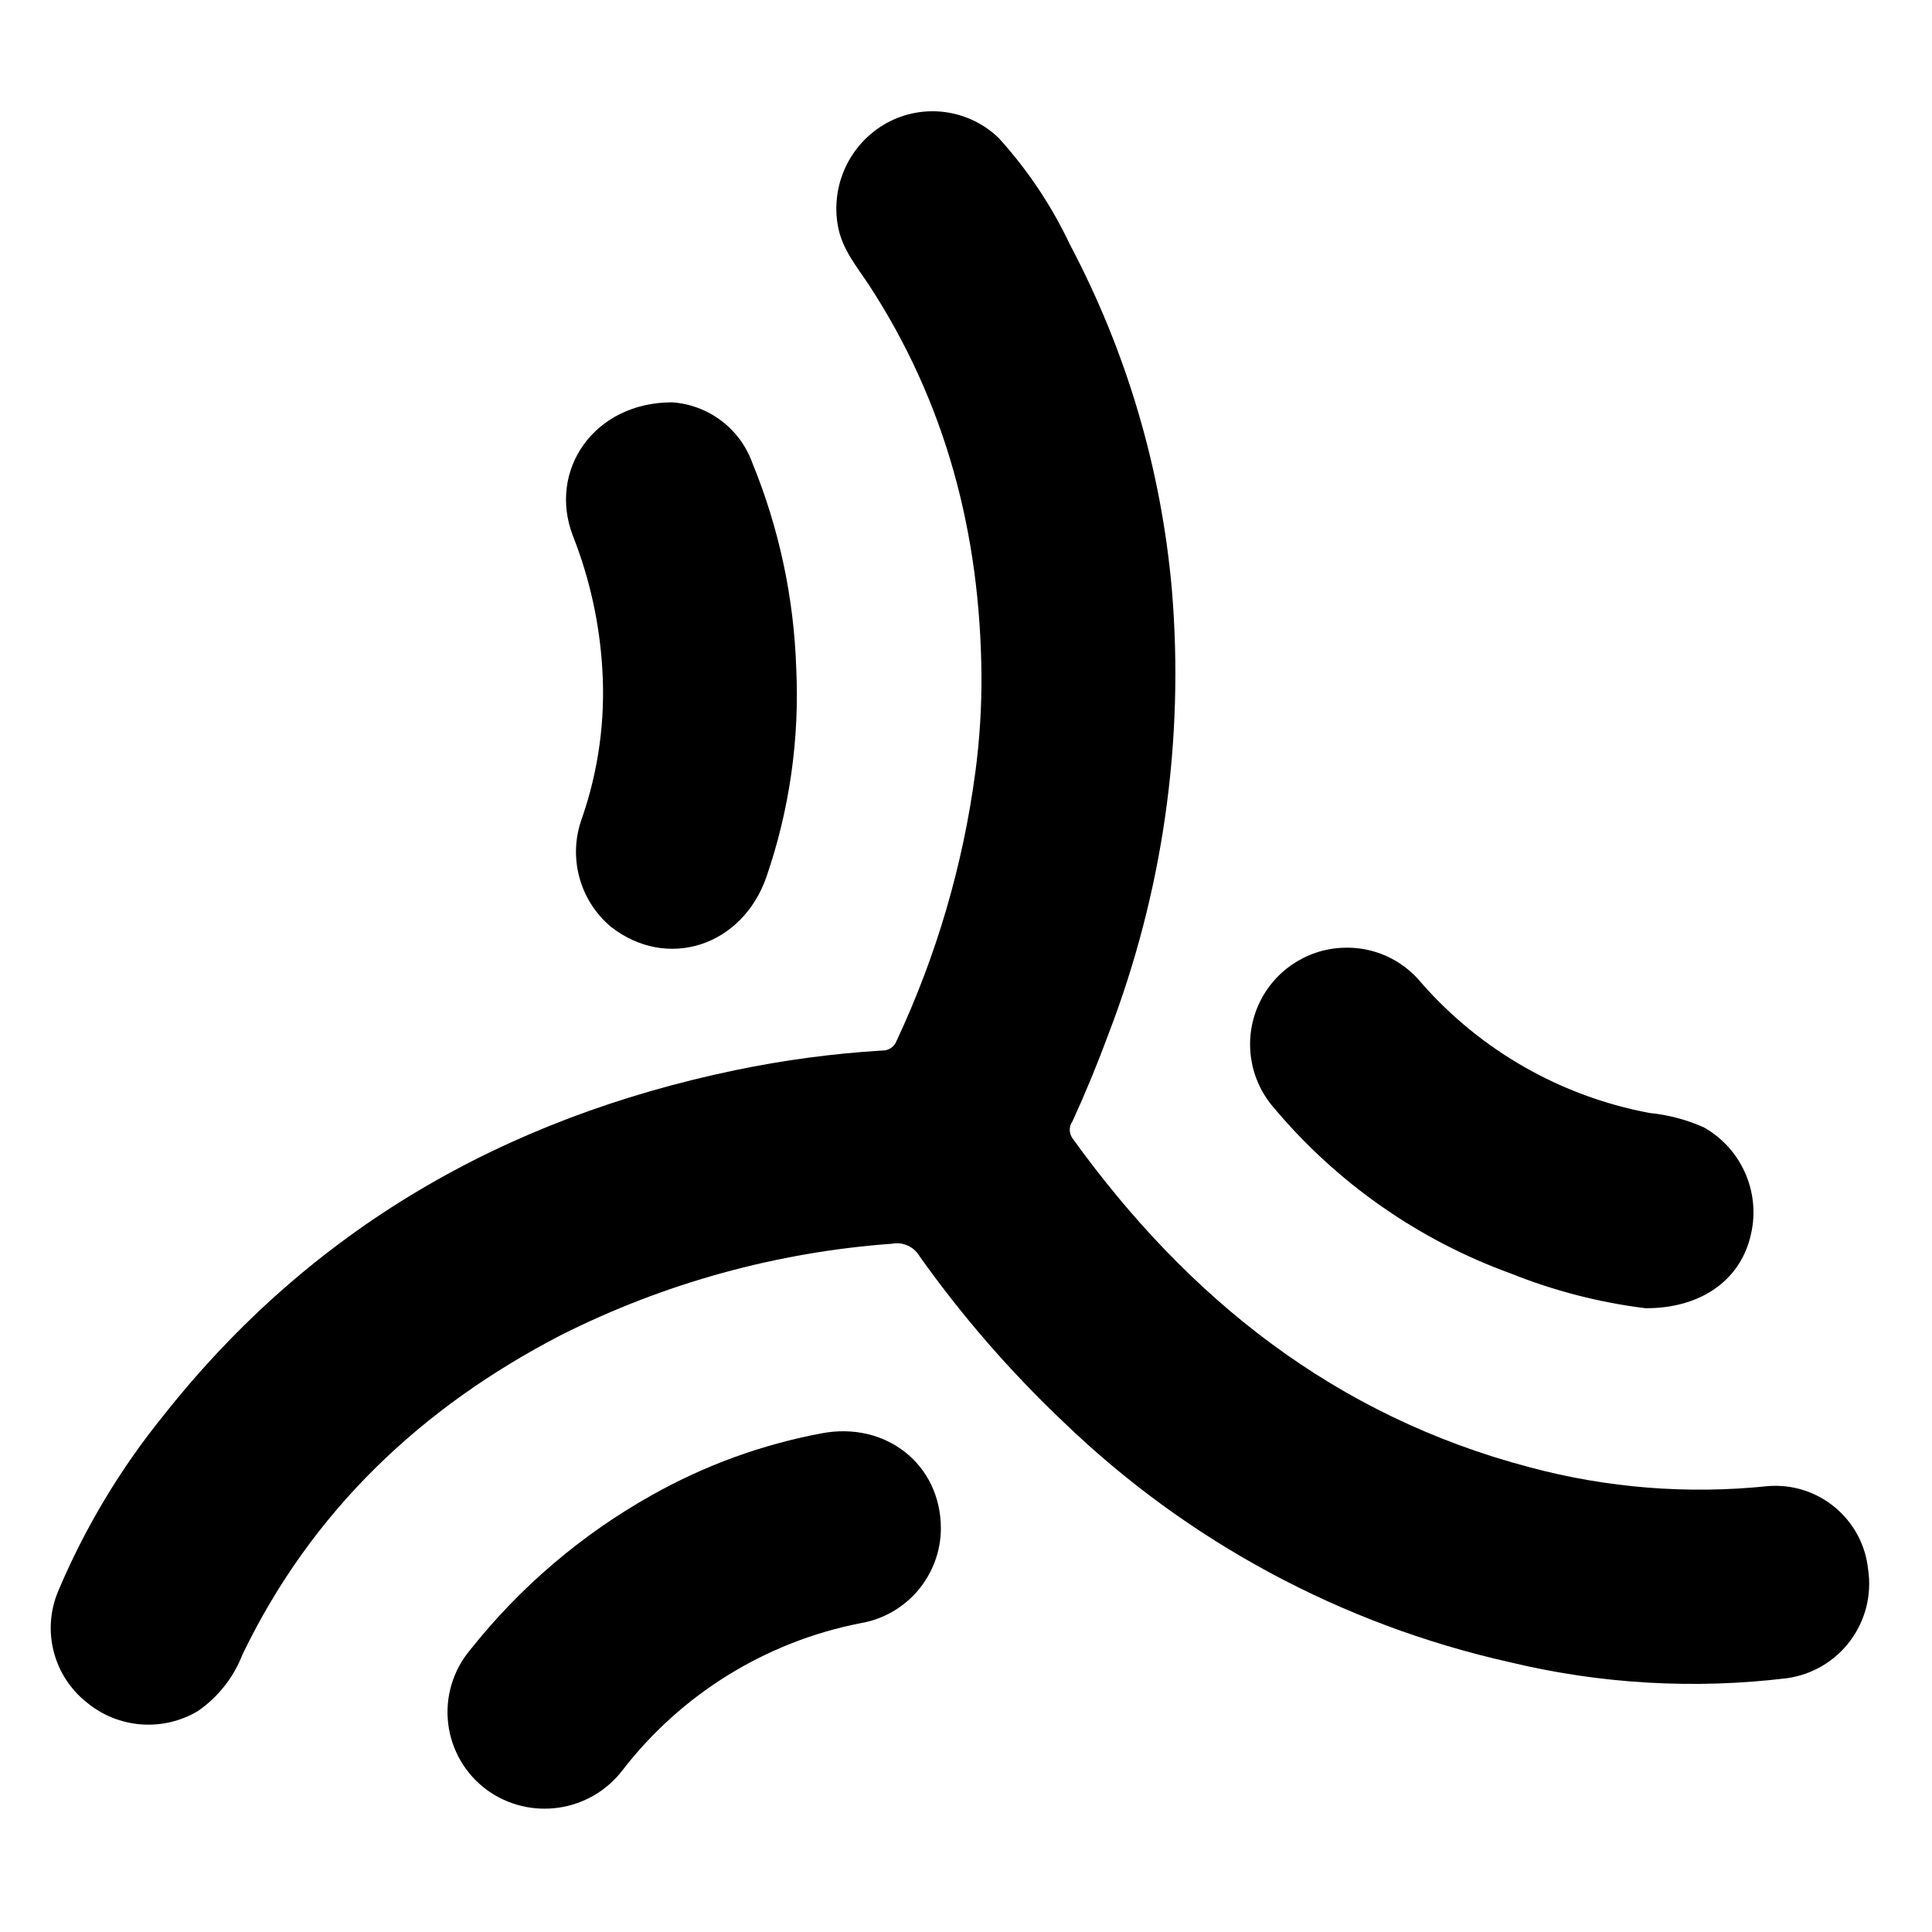
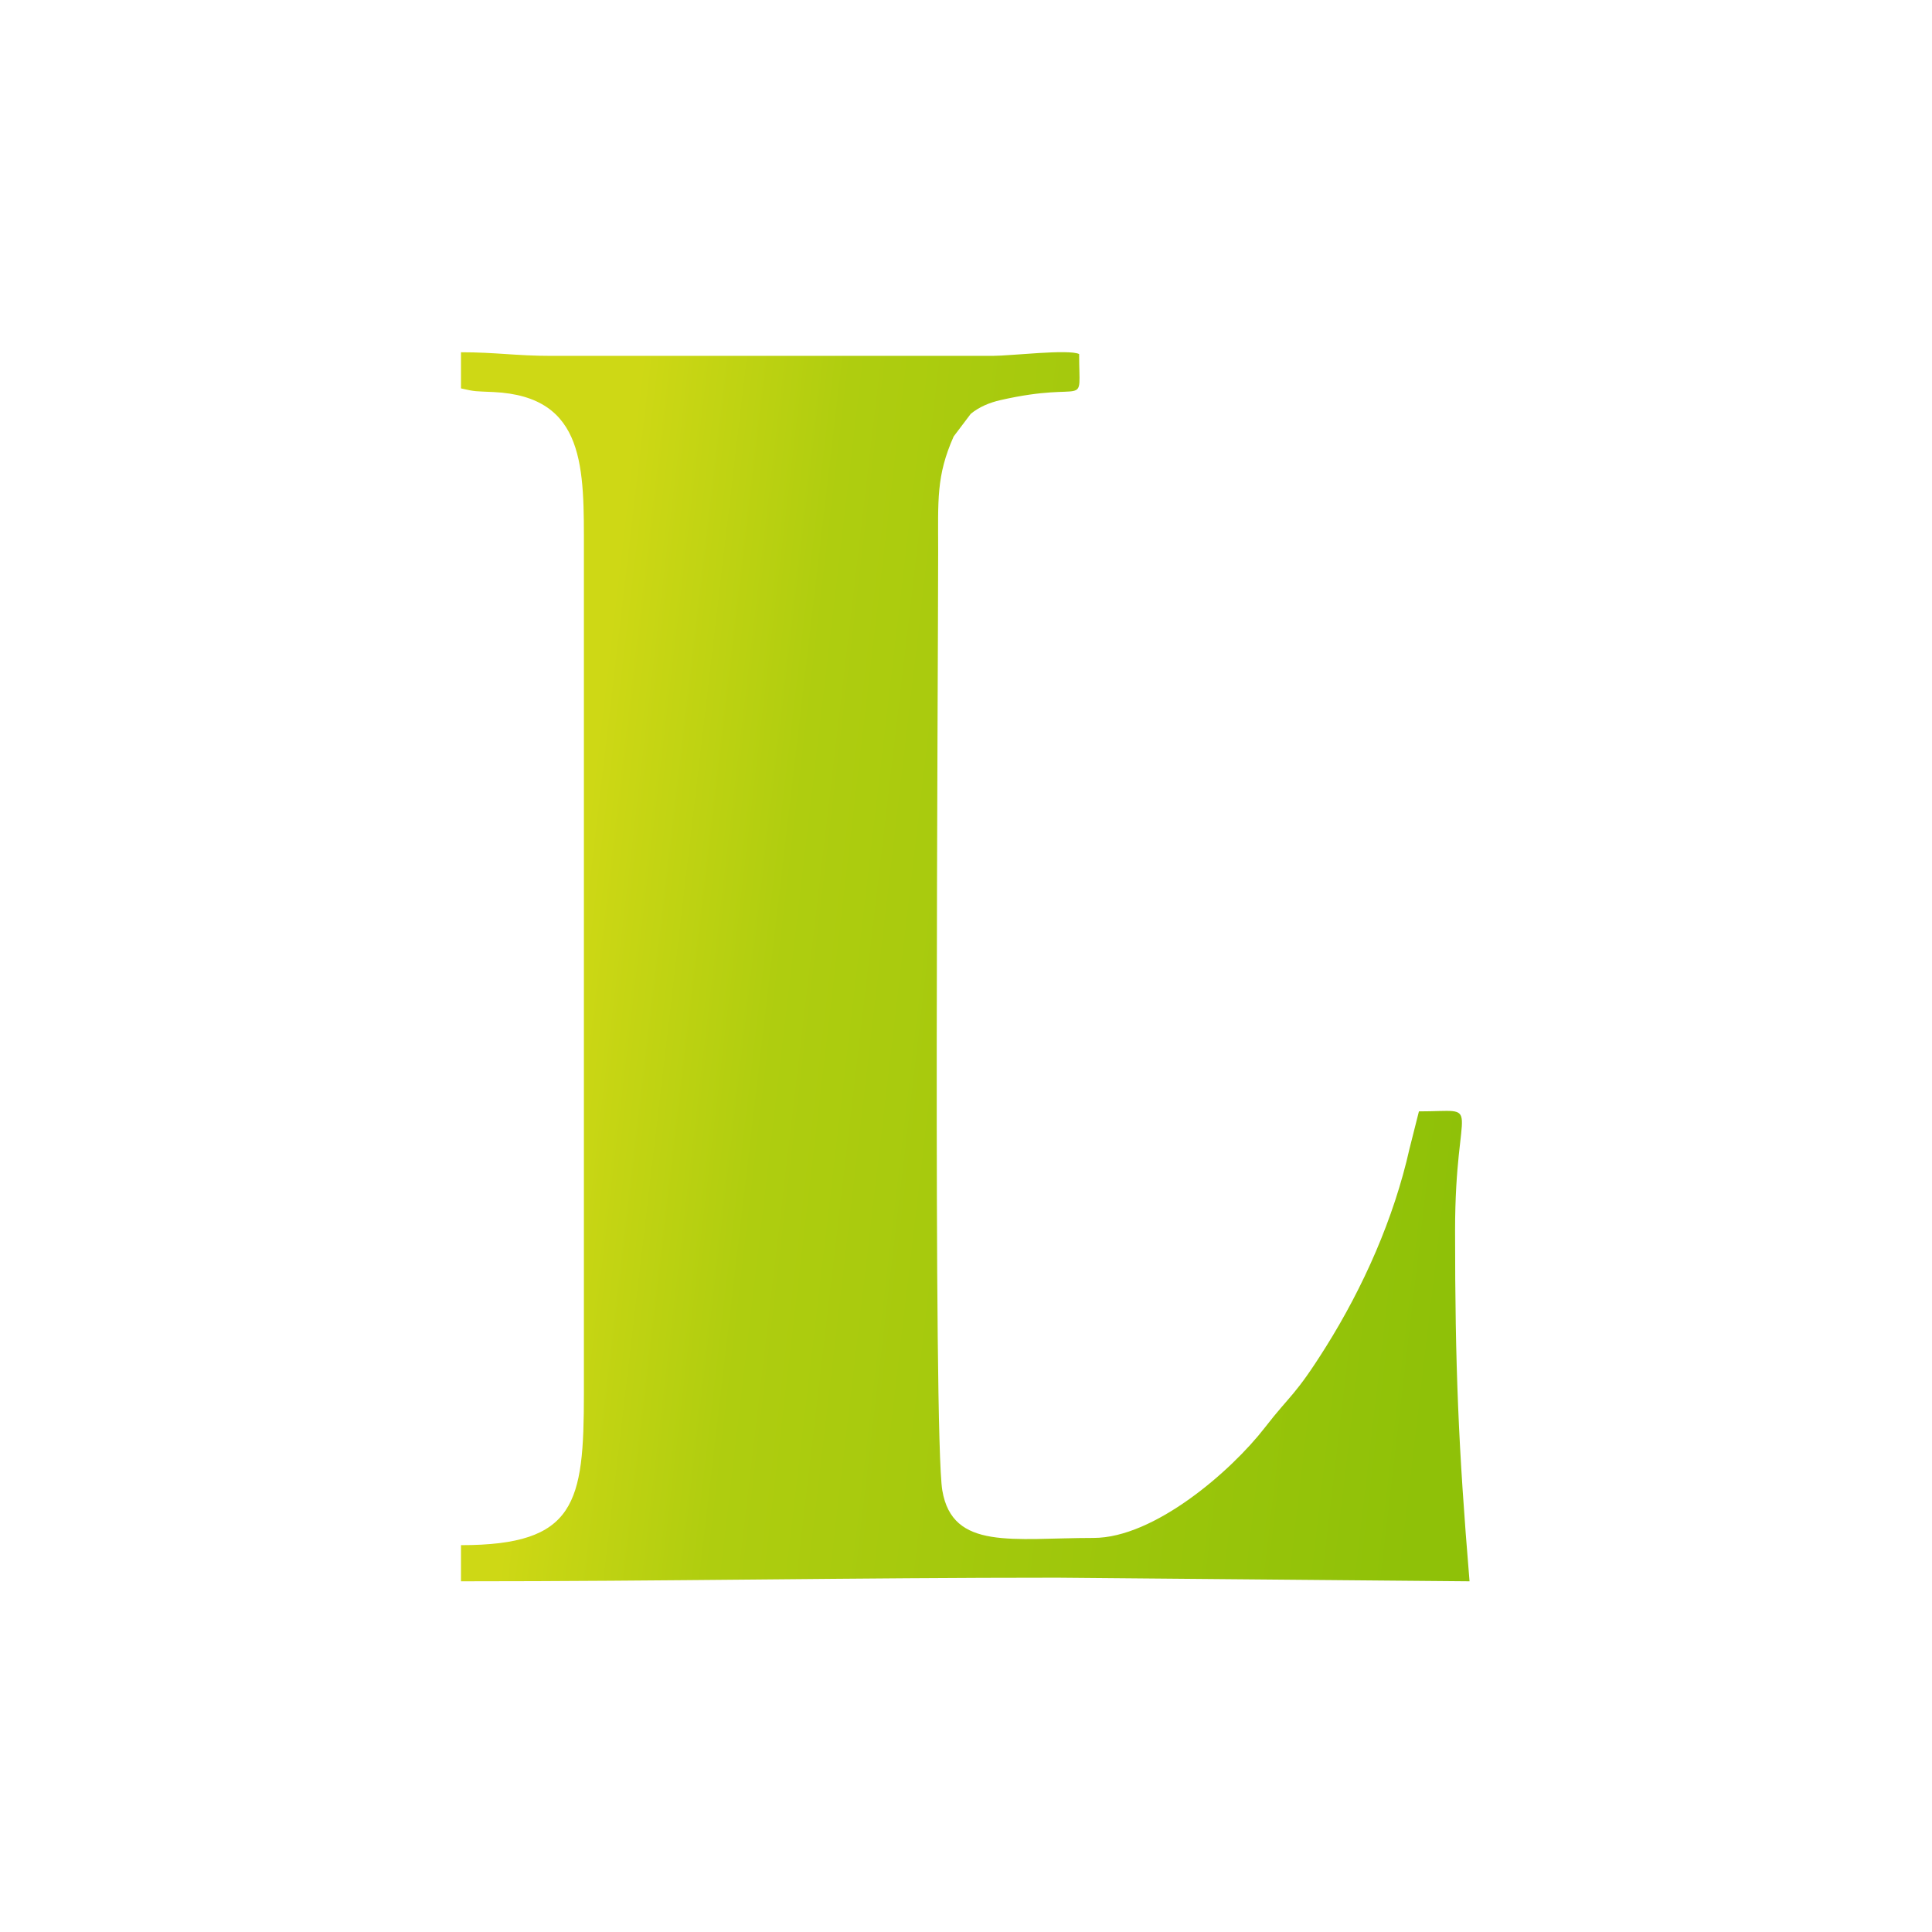
- <svg xmlns="http://www.w3.org/2000/svg" viewBox="0 0 160 160">
-   <path d="M81.28 55.9c-.1-11.67-2.93-22.55-9.37-32.38-1-1.5-2.14-2.86-2.5-4.71a8.1 8.1 0 014-8.61 7.89 7.89 0 019.3 1.23 35.999 35.999 0 015.9 8.83 75.18 75.18 0 018.44 28.58 83.211 83.211 0 01-5.23 36.74 102.983 102.983 0 01-3 7.28 1.2 1.2 0 000 1.41c9.58 13.3 21.76 23 37.85 27.24a54.37 54.37 0 0019.68 1.57 7.72 7.72 0 018.36 6.9 7.903 7.903 0 01-6.7 9 64.744 64.744 0 01-23-1.33 77.68 77.68 0 01-36.93-19.88 93.628 93.628 0 01-11.91-13.71 2.18 2.18 0 00-2.3-1.06 72.744 72.744 0 00-27.38 7.55c-11.6 6-20.67 14.58-26.4 26.45a10.134 10.134 0 01-3.7 4.7 8 8 0 01-9.19-.7 7.86 7.86 0 01-2.36-9.28 60.324 60.324 0 018.72-14.52c12.2-15.43 28.21-24.59 47.32-28.57A85.085 85.085 0 0173.07 87c.524.015 1-.307 1.18-.8a76.06 76.06 0 006.53-22.3c.351-2.652.518-5.325.5-8z" fill="currentColor" />
-   <path d="M136.26 108.34a44.742 44.742 0 01-11.13-2.87 46.108 46.108 0 01-19.66-13.76 8 8 0 015.72-13.22 7.93 7.93 0 016.54 2.93 33.27 33.27 0 0018.87 10.75c1.546.155 3.058.553 4.48 1.18a8.08 8.08 0 013.84 9.21c-.92 3.52-4.13 5.81-8.66 5.78zm-80.6-75.02a7.61 7.61 0 016.64 5 49.139 49.139 0 013.64 17 46.33 46.33 0 01-2.46 17.28c-2 5.77-8.24 7.79-12.89 4.15a8.1 8.1 0 01-2.39-9 31.679 31.679 0 001.68-12.36 35.77 35.77 0 00-2.43-11c-2.1-5.45 1.75-11.07 8.21-11.07zm22.26 93.25a8 8 0 01-6.68 7.86 32.88 32.88 0 00-19.7 12.19 8.13 8.13 0 01-11.21 1.62 8 8 0 01-1.41-11.58A51.043 51.043 0 0154 123.81a45.842 45.842 0 0114-5.1c5.35-1.04 9.91 2.56 9.92 7.86z" fill="currentColor" />
+ <svg xmlns="http://www.w3.org/2000/svg" xml:space="preserve" width="100mm" height="100mm" version="1.1" style="shape-rendering:geometricPrecision; text-rendering:geometricPrecision; image-rendering:optimizeQuality; fill-rule:evenodd; clip-rule:evenodd" viewBox="0 0 10000 10000">
+   <defs>
+     <style type="text/css">
+    
+     .fil0 {fill:none}
+     .fil1 {fill:url(#id0)}
+    
+   </style>
+     <linearGradient id="id0" gradientUnits="userSpaceOnUse" x1="2912.98" y1="5323.01" x2="7565.37" y2="5868.75">
+       <stop offset="0" style="stop-opacity:1; stop-color:#CED815" />
+       <stop offset="0.231" style="stop-opacity:1; stop-color:#AFCD0F" />
+       <stop offset="1" style="stop-opacity:1; stop-color:#8FC108" />
+     </linearGradient>
+   </defs>
+   <g id="图层_x0020_1">
+     <g id="_2061787920">
+       <rect class="fil0" x="-3.8" y="3.8" width="10000" height="10000" rx="885.03" ry="885.03" />
+       <path class="fil1" d="M5178.4 2070.95c462.18,-105.31 407.18,59 407.18,-238.37 -53.4,-26.57 -354.8,9.4 -449.06,9.4l-2282.67 0c-182,0 -288.58,-18.72 -467.76,-18.72l0 187.11c75.56,17.6 74.35,14.42 168.27,18.84 480.81,22.64 467.89,397.55 467.89,823.13l0 4359.54c0,568.74 -41.1,785.84 -636.16,785.84l0 187.1c1048.89,0 2038.02,-18.71 3087.22,-18.71l2133 18.71c-57.8,-694.49 -74.85,-1114.48 -74.85,-1814.91 0,-694.78 156.21,-617.45 -187.1,-617.45l-49.01 194.23c-80.71,359.73 -238.7,715.57 -433.42,1026.01 -160.82,256.39 -180.35,242.39 -314.23,415.47 -176.26,227.9 -574.48,572.13 -887.29,572.13 -418.03,0 -730.47,66.01 -783.05,-246.02 -48.2,-286 -21.49,-4248.03 -21.49,-4861.94 0,-263.78 -10.51,-388.85 80.29,-593.28l88.6 -117.23c43.07,-35.21 95.58,-57.64 153.64,-70.88z" />
+     </g>
+   </g>
</svg>
